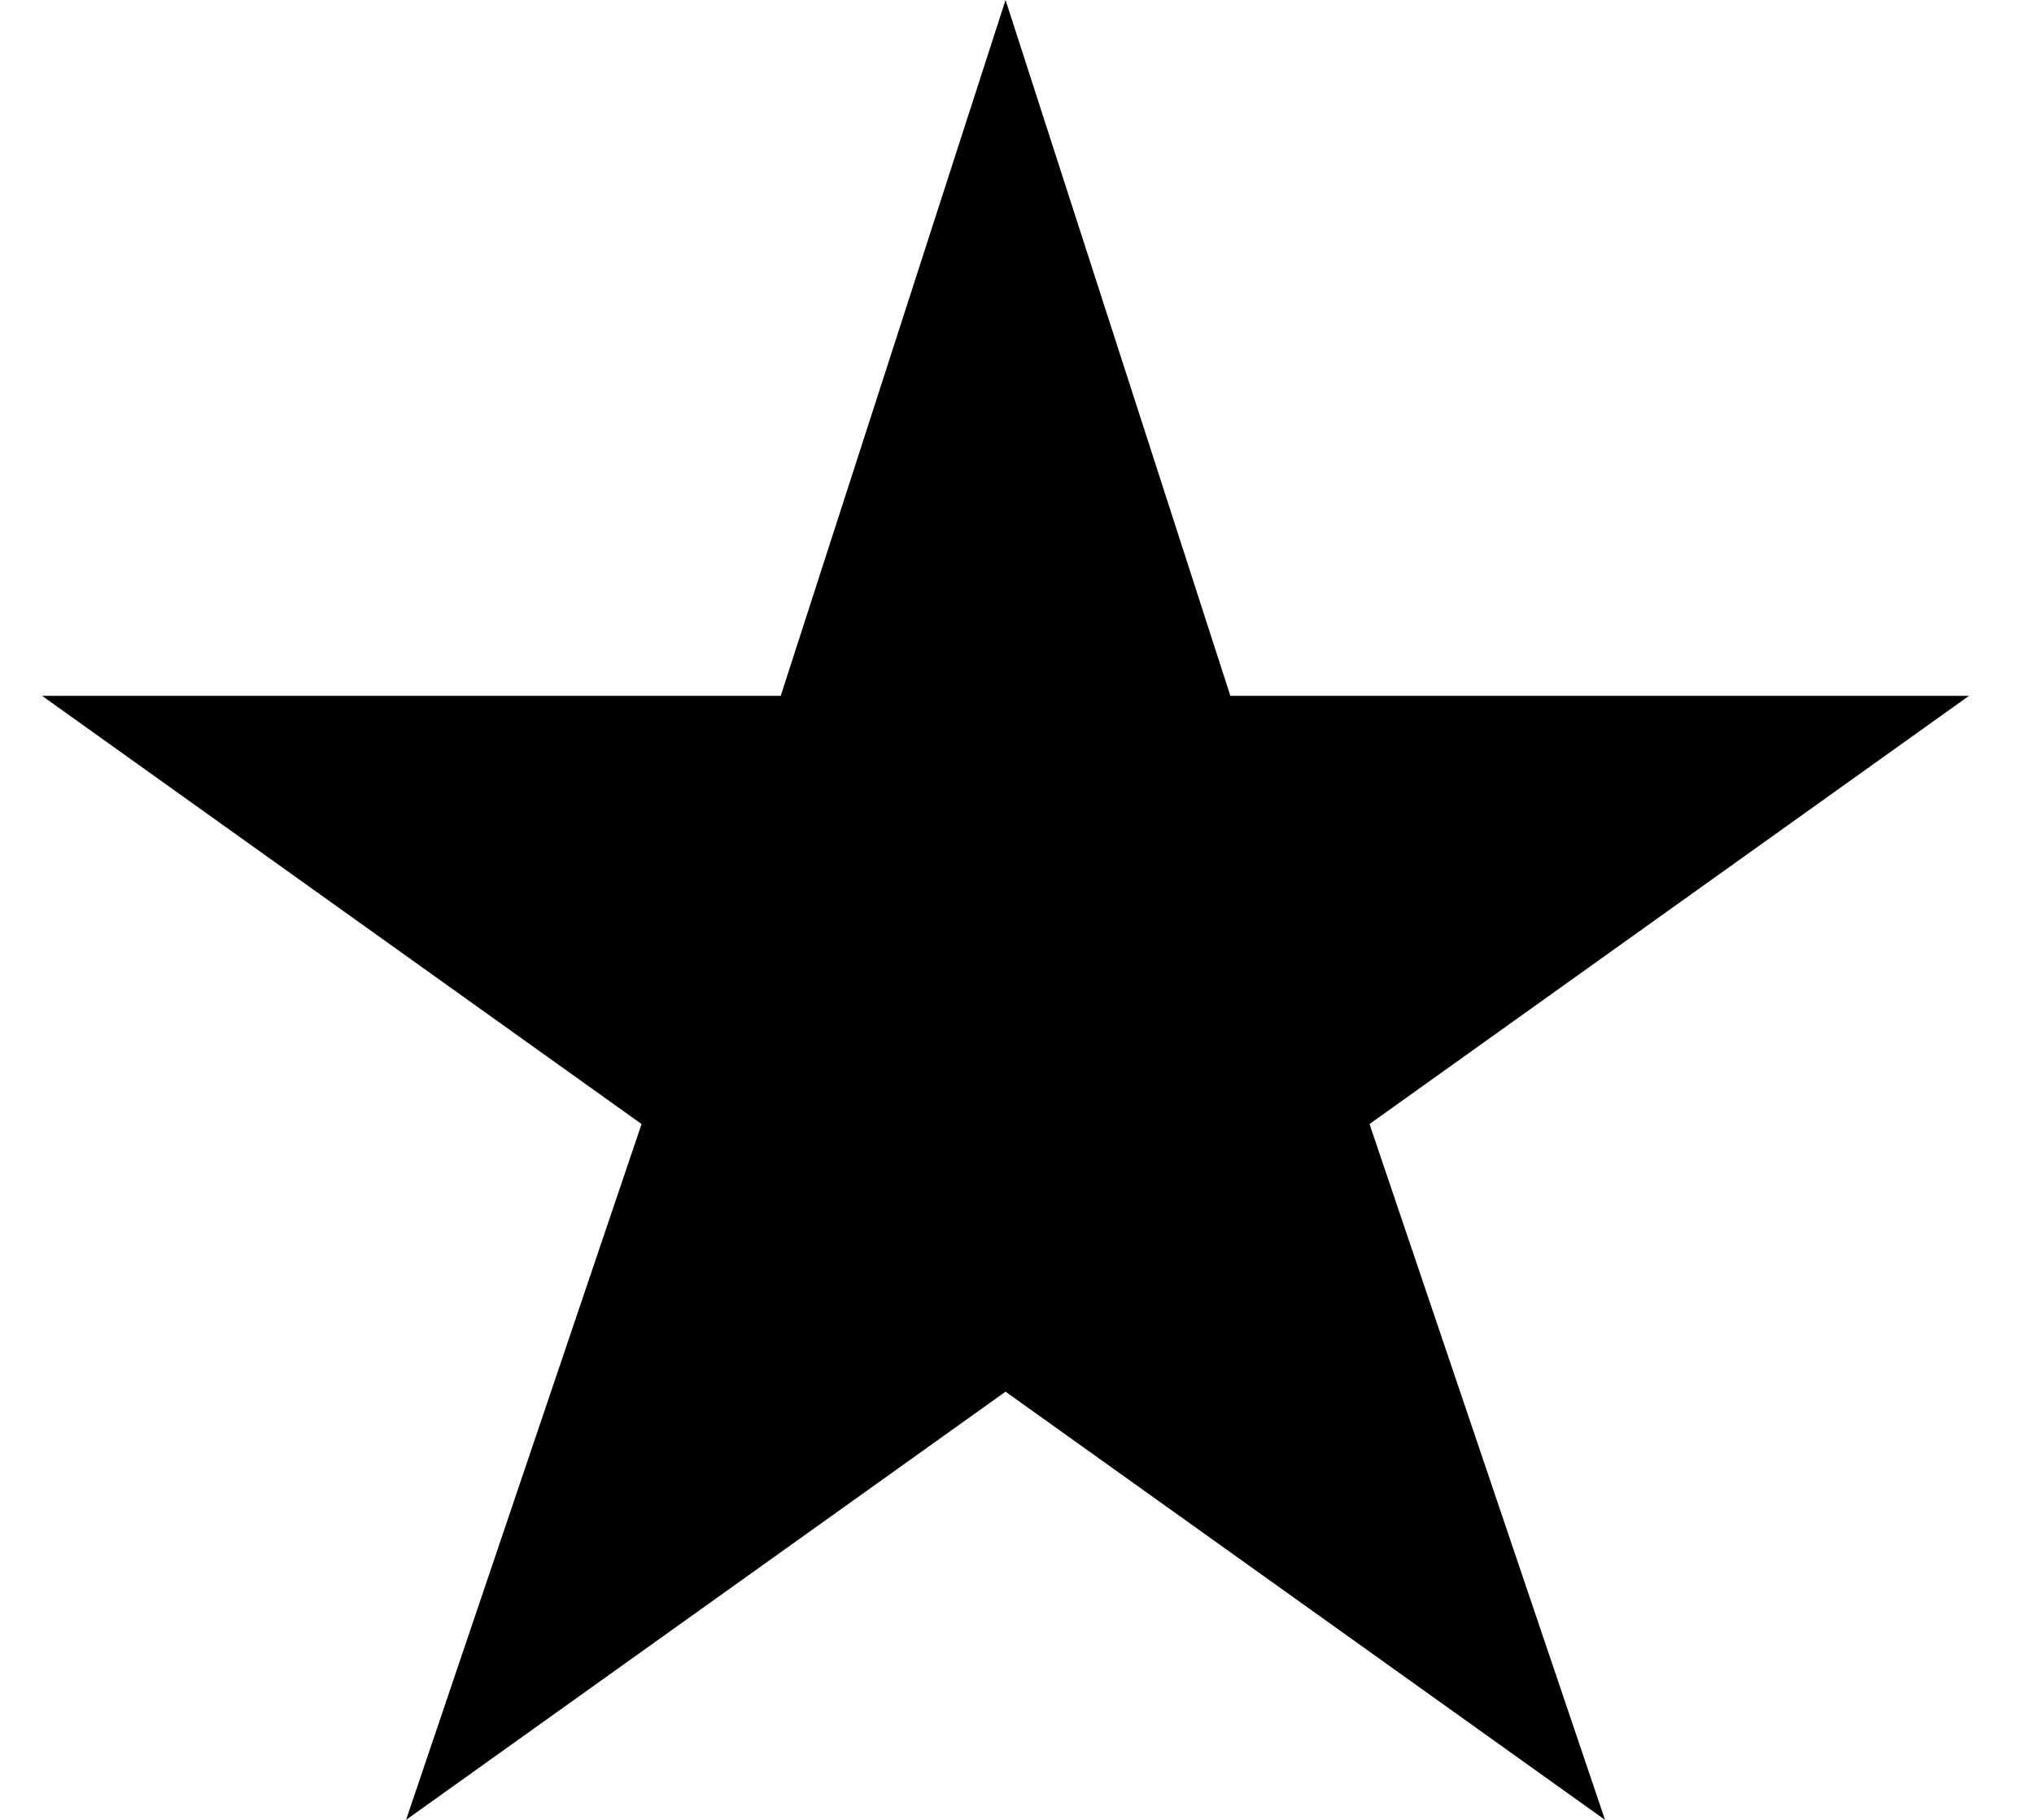
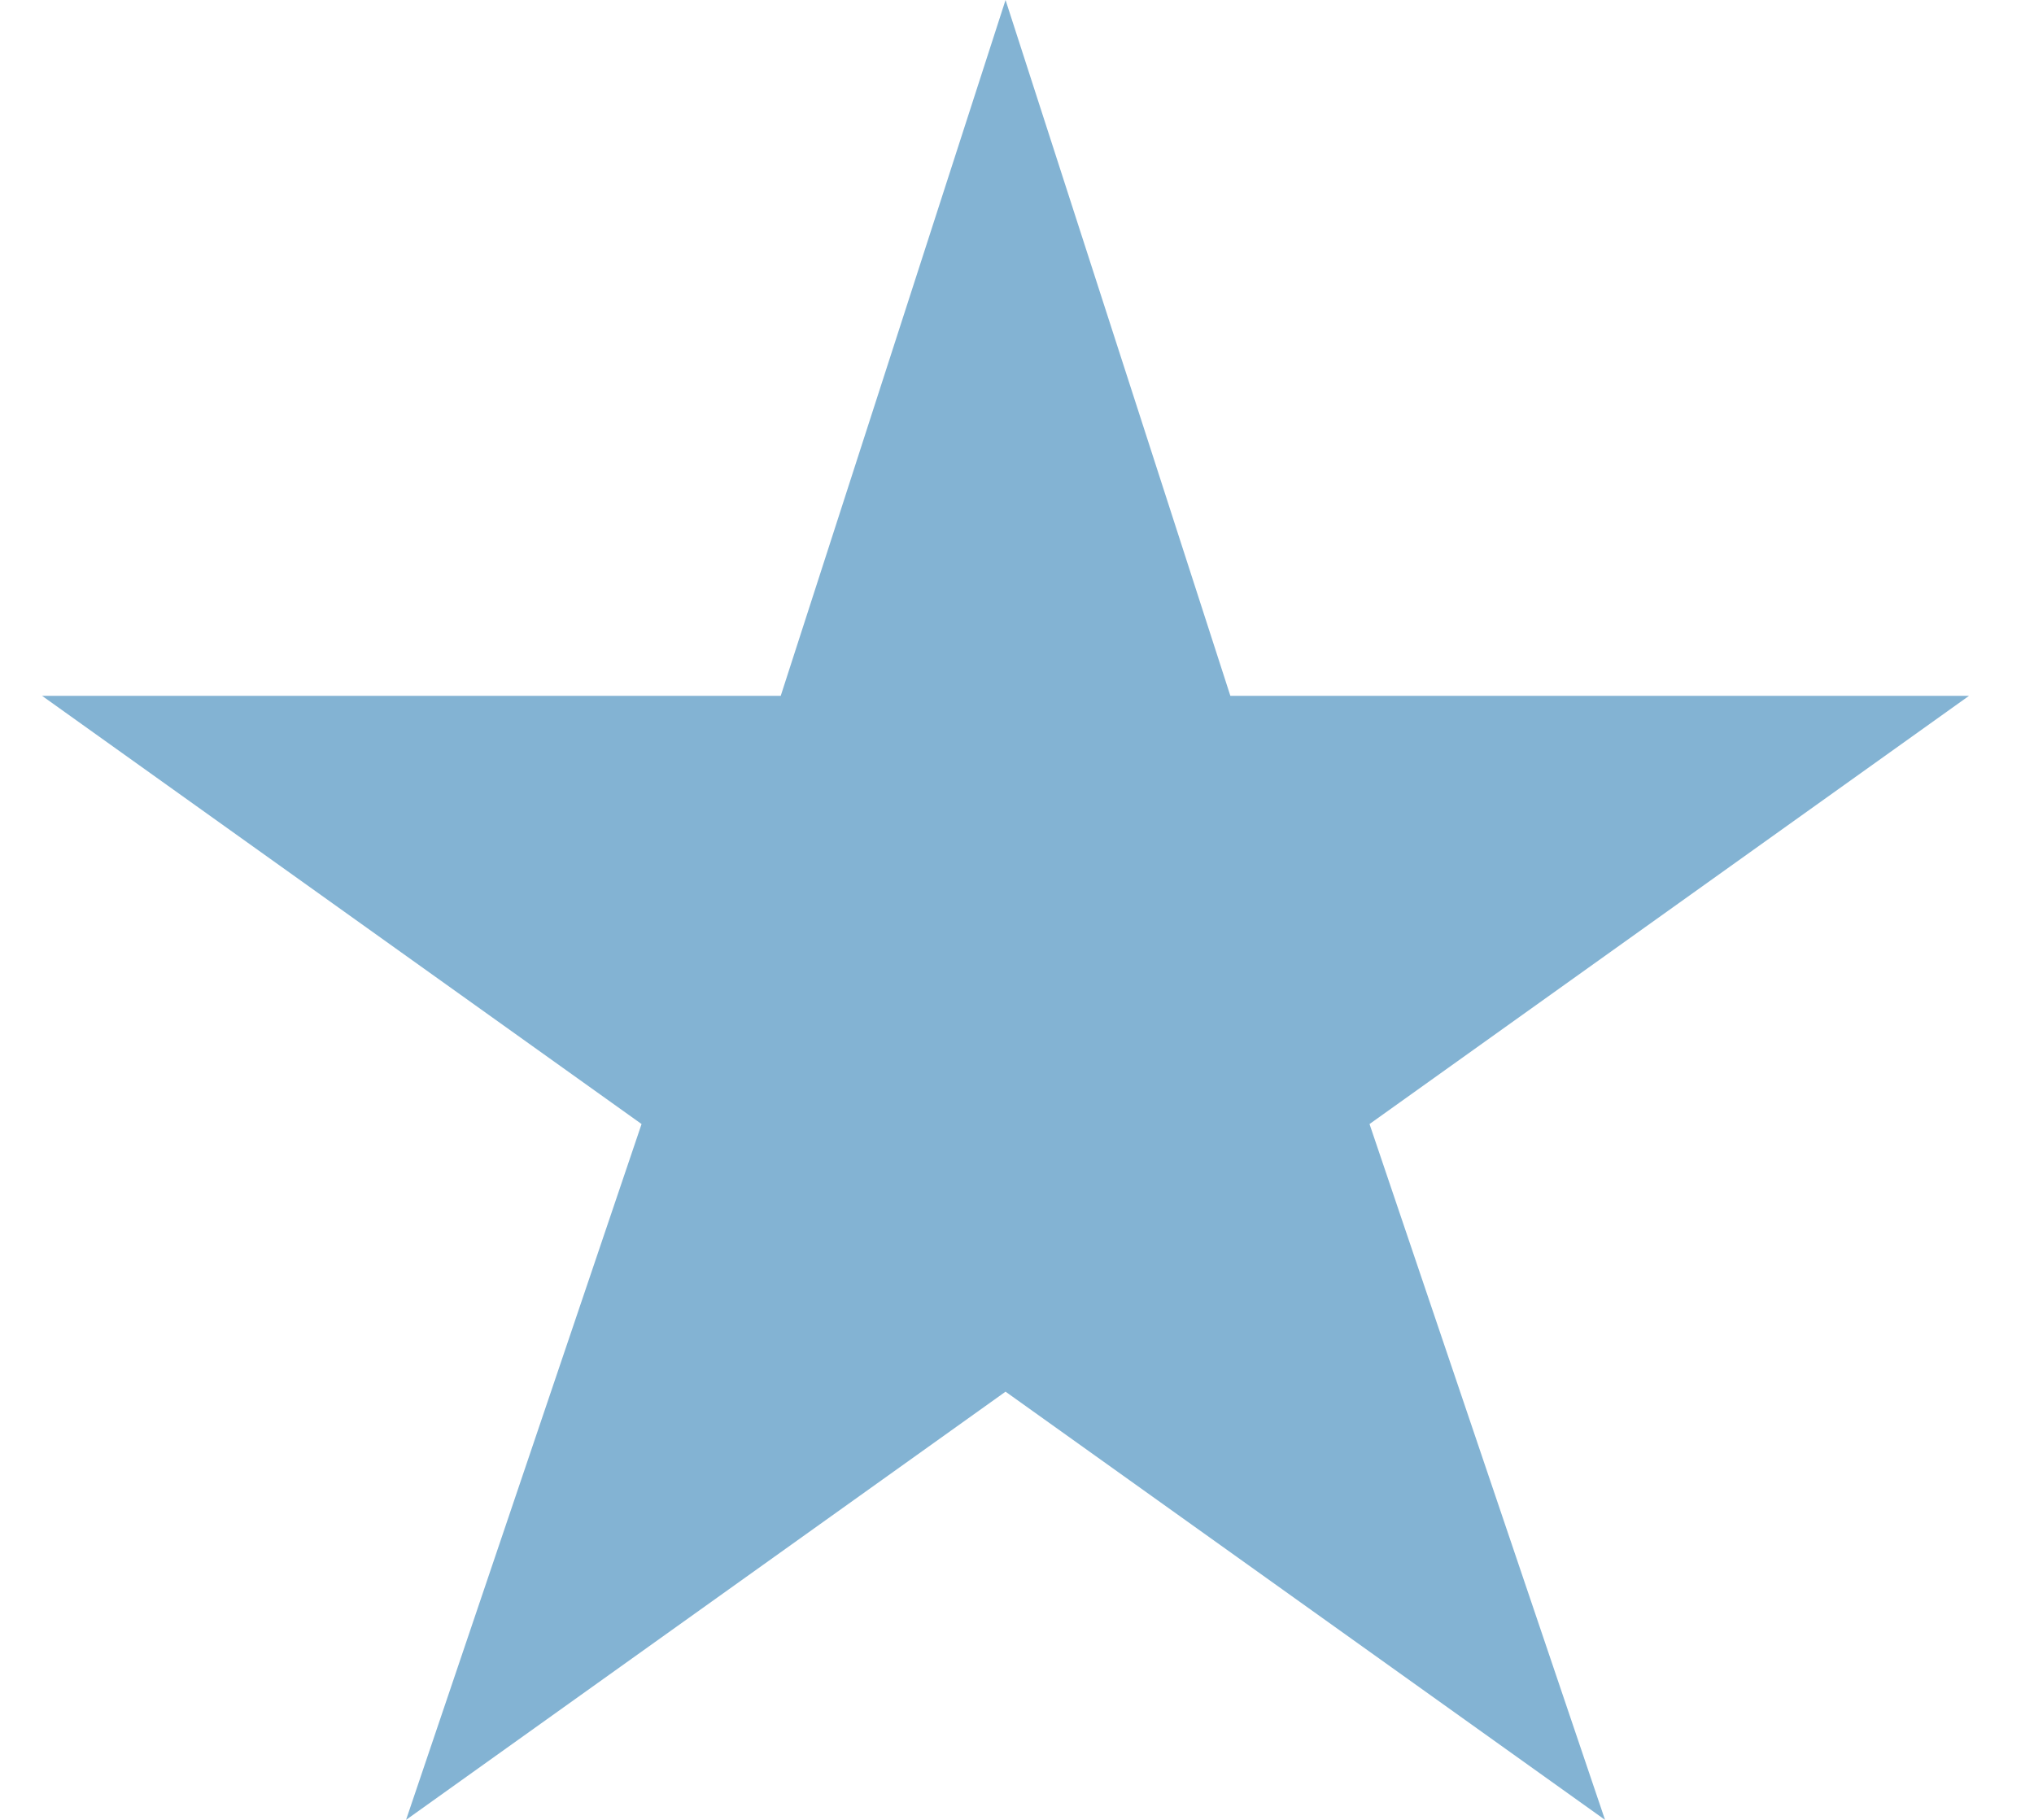
<svg xmlns="http://www.w3.org/2000/svg" width="19" height="17" viewBox="0 0 19 17" fill="none">
-   <path d="M9.393 0L11.493 6.5H18.393L12.793 10.5L14.993 17L9.393 13L3.793 17L5.993 10.5L0.393 6.5H7.293L9.393 0Z" fill="black" />
+   <path d="M9.393 0L11.493 6.5H18.393L12.793 10.5L14.993 17L9.393 13L3.793 17L5.993 10.5L0.393 6.5H7.293L9.393 0Z" fill="#83B3D3" />
</svg>
